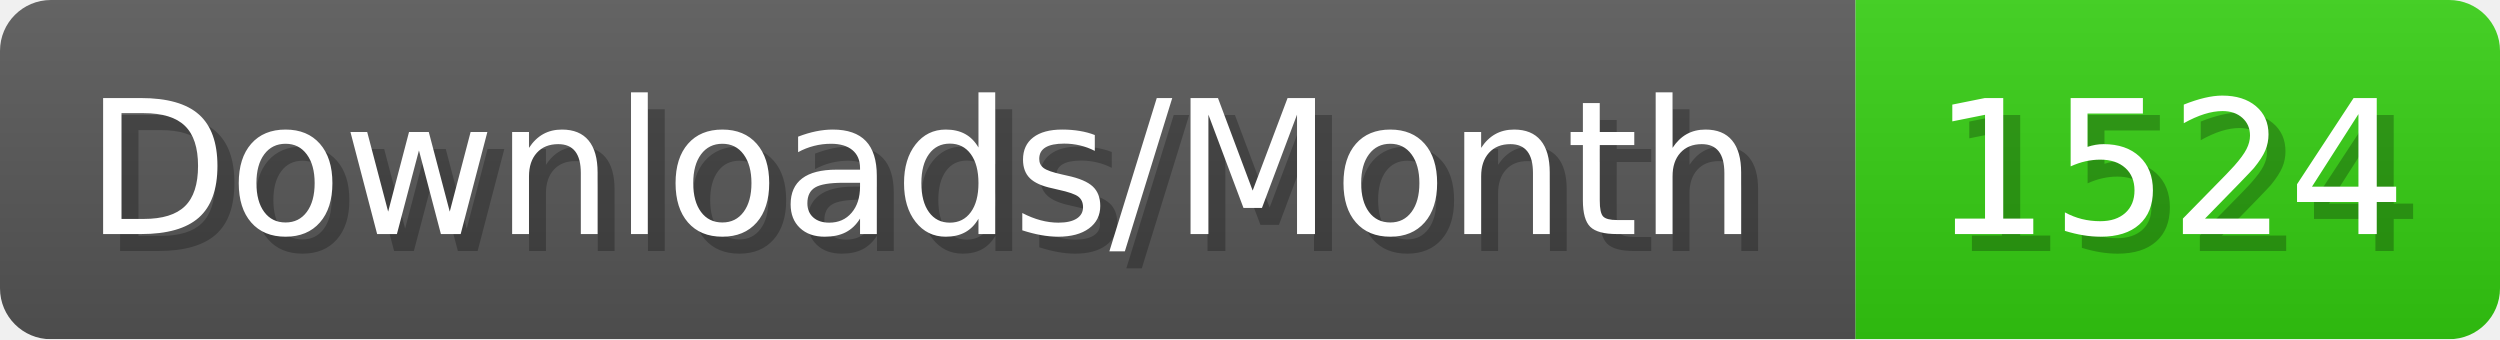
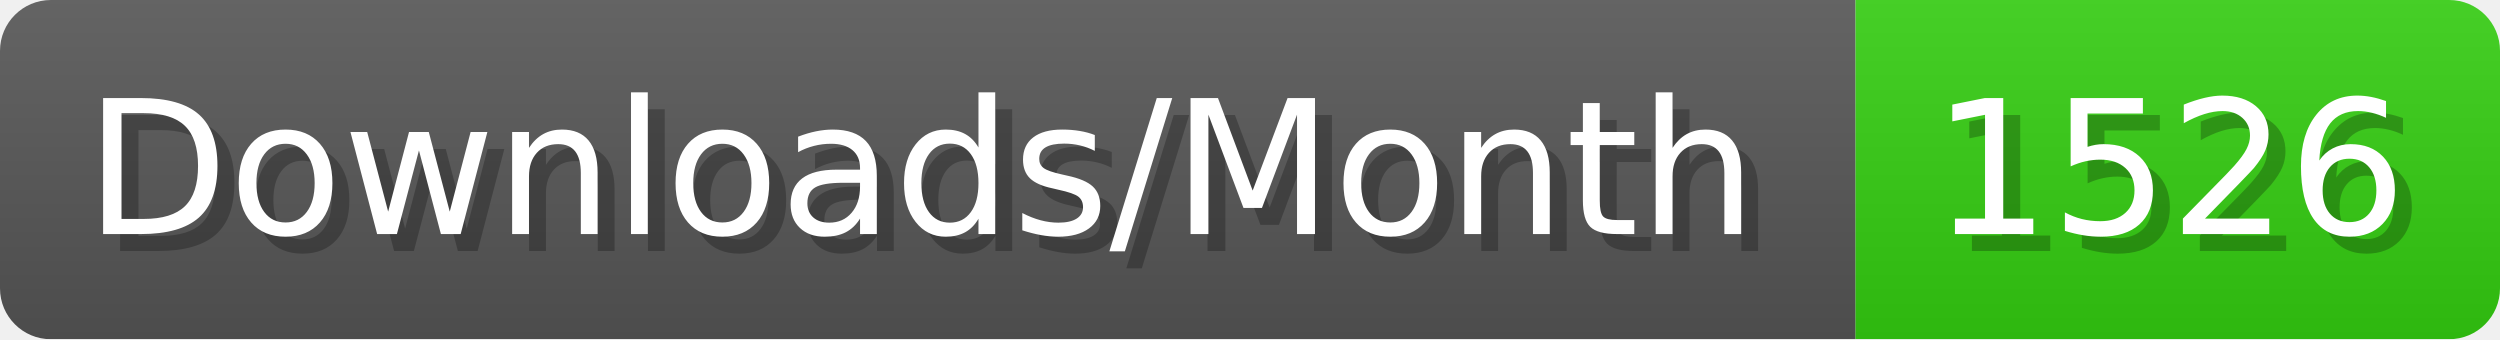
- <svg xmlns="http://www.w3.org/2000/svg" width="147.4" height="20" viewBox="0 0 1474 200" role="img" aria-label="Downloads/Month: 1524">
+ <svg xmlns="http://www.w3.org/2000/svg" width="147.4" height="20" viewBox="0 0 1474 200" role="img" aria-label="Downloads/Month: 1526">
  <linearGradient id="YlXUI" x2="0" y2="100%">
    <stop offset="0" stop-opacity=".1" stop-color="#EEE" />
    <stop offset="1" stop-opacity=".1" />
  </linearGradient>
  <mask id="JHhop">
    <rect width="1474" height="200" rx="30" fill="#FFF" />
  </mask>
  <g mask="url(#JHhop)">
    <rect width="1094" height="200" fill="#555" />
    <rect width="380" height="200" fill="#3C1" x="1094" />
    <rect width="1474" height="200" fill="url(#YlXUI)" />
  </g>
  <g aria-hidden="true" fill="#fff" text-anchor="start" font-family="Verdana,DejaVu Sans,sans-serif" font-size="110">
    <text x="60" y="148" textLength="994" fill="#000" opacity="0.25">Downloads/Month</text>
    <text x="50" y="138" textLength="994">Downloads/Month</text>
-     <text x="1149" y="148" textLength="280" fill="#000" opacity="0.25">1524</text>
-     <text x="1139" y="138" textLength="280">1524</text>
+     <text x="1149" y="148" textLength="280" fill="#000" opacity="0.25">1526</text>
+     <text x="1139" y="138" textLength="280">1526</text>
  </g>
</svg>
